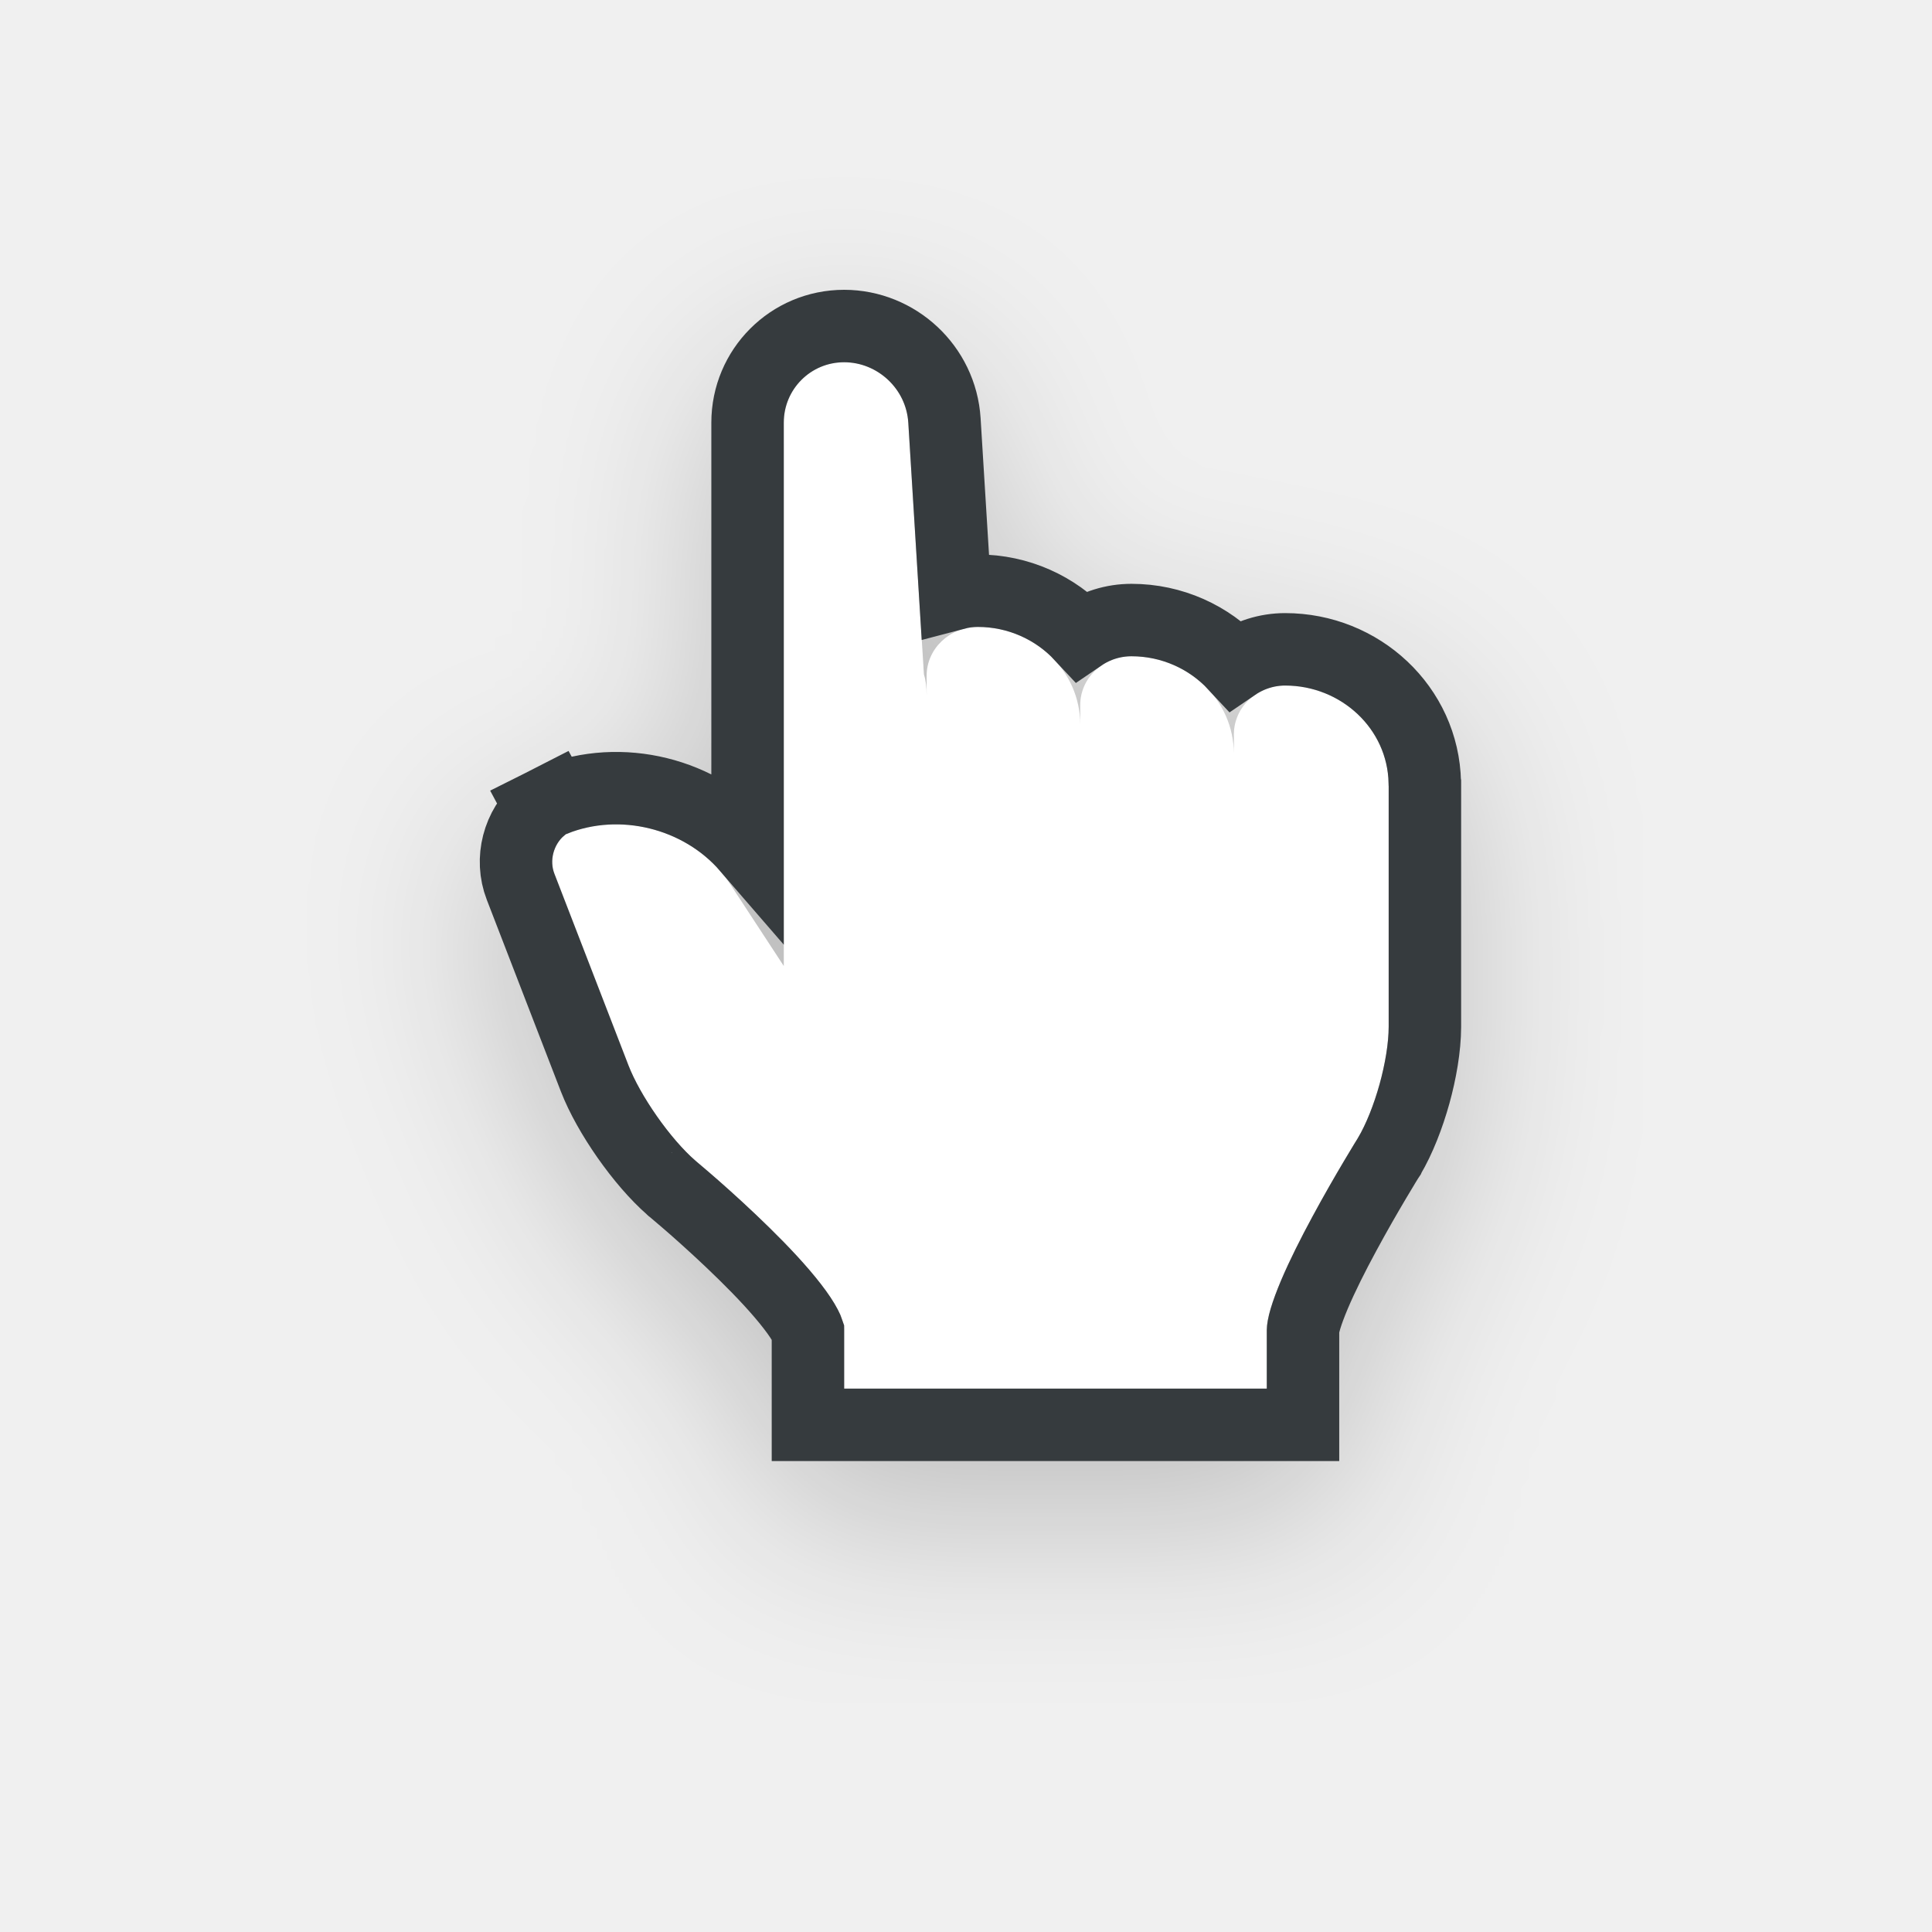
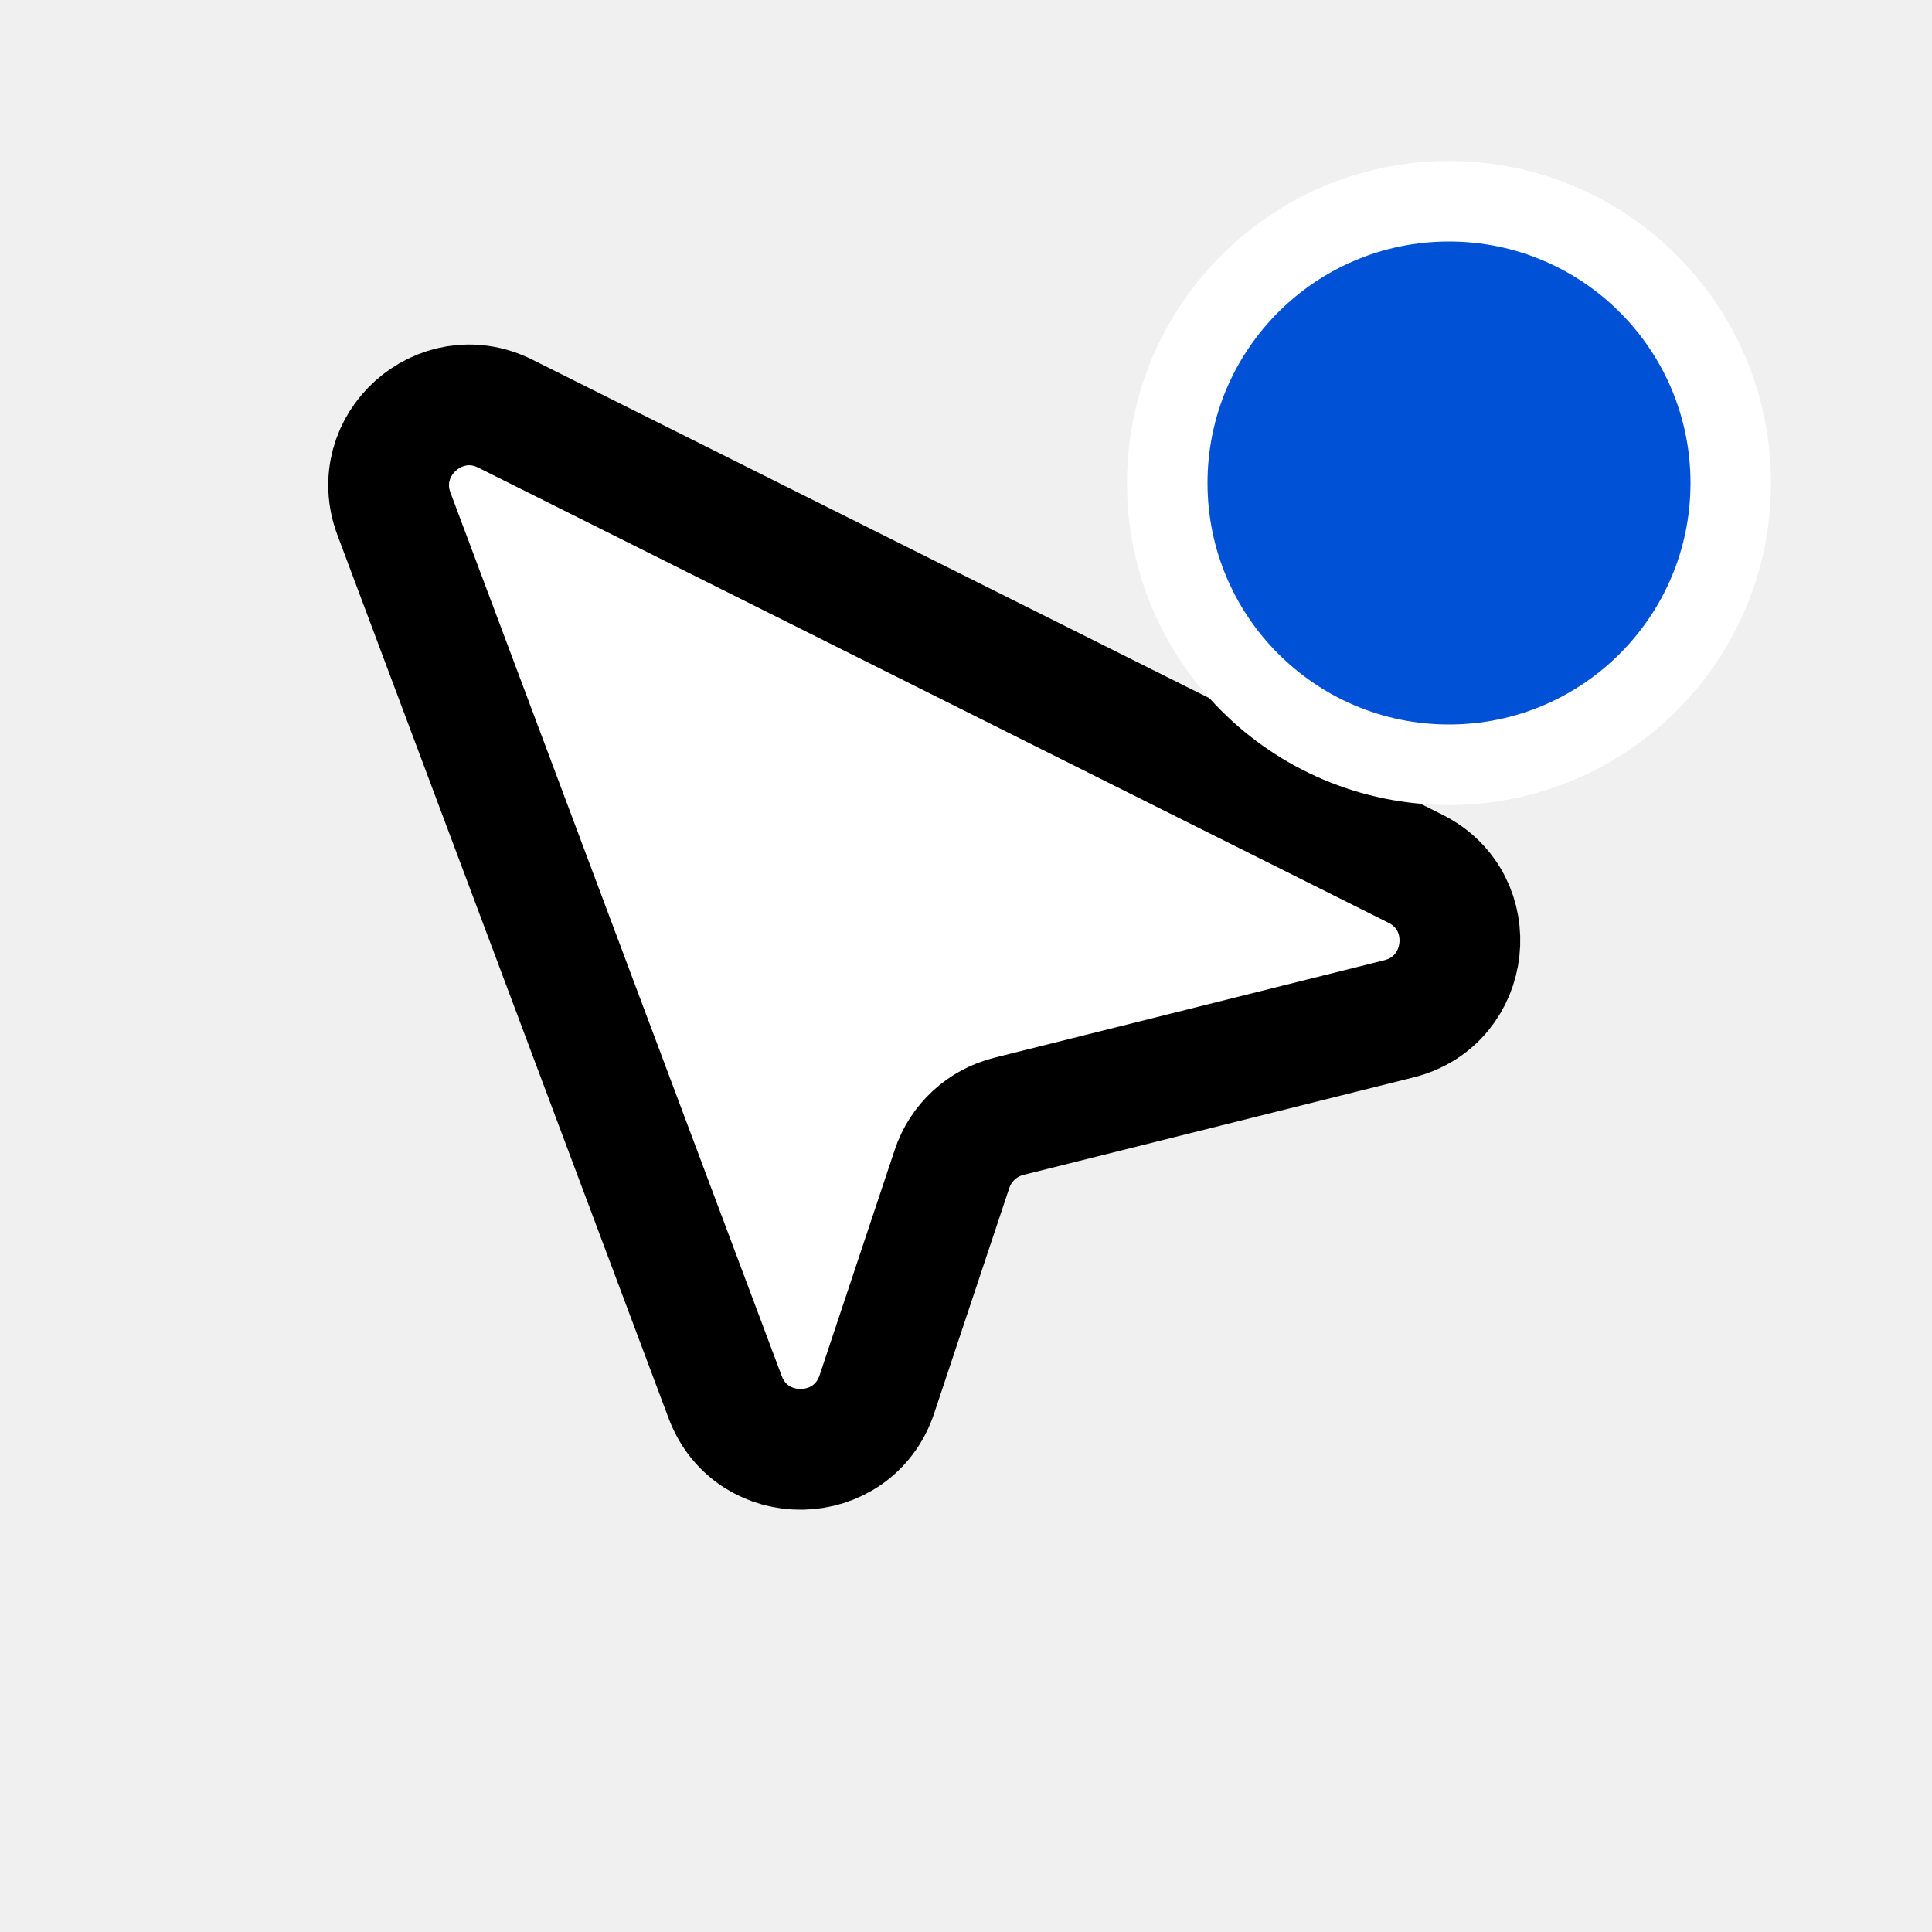
- <svg xmlns="http://www.w3.org/2000/svg" width="32" height="32" viewBox="0 0 32 32" fill="none">
-   <g filter="url(#filter0_d_12_190)">
-     <path fill-rule="evenodd" clip-rule="evenodd" d="M12.982 16L12.095 14.645C11.49 13.72 10.2 13.383 9.214 13.89L9.444 13.772C9.199 13.898 9.082 14.211 9.182 14.472L10.41 17.647C10.604 18.151 11.101 18.863 11.513 19.22C11.513 19.22 13.982 21.264 13.982 22.03V23H17.982H19.076H19.982H20.982V22.03C20.982 21.264 22.491 18.851 22.491 18.851C22.768 18.382 23 17.555 23 17.007V12.972C22.982 12.079 22.223 11.354 21.286 11.354C20.817 11.354 20.437 11.716 20.437 12.163V12.487C20.437 11.593 19.678 10.869 18.741 10.869C18.272 10.869 17.892 11.231 17.892 11.678V12.001C17.892 11.108 17.133 10.384 16.196 10.384C15.727 10.384 15.348 10.746 15.348 11.193V11.516C15.348 11.373 15.332 11.258 15.303 11.168L15.044 7.001C15.009 6.438 14.534 6 13.982 6C13.426 6 12.982 6.448 12.982 7V11V16Z" fill="white" />
-     <path d="M23.601 17.007C23.6 17.353 23.529 17.754 23.428 18.119C23.326 18.485 23.181 18.862 23.007 19.156L23.004 19.163L23 19.169L22.999 19.17C22.998 19.171 22.997 19.173 22.996 19.175C22.993 19.179 22.989 19.185 22.984 19.193C22.974 19.21 22.957 19.236 22.937 19.269C22.897 19.334 22.84 19.429 22.771 19.546C22.633 19.779 22.448 20.098 22.265 20.438C22.08 20.779 21.901 21.135 21.77 21.444C21.705 21.599 21.655 21.733 21.622 21.844C21.606 21.898 21.595 21.943 21.589 21.977C21.586 21.994 21.584 22.007 21.583 22.017C21.582 22.026 21.582 22.03 21.582 22.03V23.6H13.382V22.051C13.378 22.039 13.367 22.012 13.344 21.967C13.299 21.881 13.226 21.769 13.122 21.635C12.915 21.367 12.628 21.061 12.327 20.766C12.029 20.473 11.729 20.201 11.503 20.002C11.39 19.903 11.296 19.822 11.23 19.767C11.198 19.739 11.172 19.717 11.155 19.703C11.147 19.696 11.141 19.691 11.137 19.688C11.135 19.686 11.133 19.684 11.132 19.684L11.131 19.683L11.125 19.678L11.12 19.673C10.634 19.25 10.08 18.457 9.85 17.863L8.623 14.688C8.445 14.229 8.587 13.698 8.954 13.384L8.939 13.356L8.941 13.355L9.17 13.238L9.176 13.249C10.284 12.808 11.605 13.136 12.382 14.035V7C12.382 6.118 13.093 5.4 13.982 5.4C14.849 5.401 15.588 6.082 15.643 6.964L15.82 9.833C15.941 9.801 16.067 9.784 16.196 9.784C16.868 9.784 17.483 10.069 17.908 10.526C18.147 10.363 18.436 10.27 18.741 10.27C19.413 10.27 20.028 10.555 20.453 11.013C20.692 10.85 20.981 10.755 21.286 10.755C22.53 10.755 23.574 11.721 23.599 12.96L23.601 12.972V17.007Z" stroke="#363B3E" stroke-width="1.2" />
-   </g>
-   <defs>
-     <filter id="filter0_d_12_190" x="4.947" y="2.8" width="22.253" height="25.4" filterUnits="userSpaceOnUse" color-interpolation-filters="sRGB">
-       <feFlood flood-opacity="0" result="BackgroundImageFix" />
-       <feColorMatrix in="SourceAlpha" type="matrix" values="0 0 0 0 0 0 0 0 0 0 0 0 0 0 0 0 0 0 127 0" result="hardAlpha" />
-       <feOffset dy="1" />
-       <feGaussianBlur stdDeviation="1.5" />
-       <feColorMatrix type="matrix" values="0 0 0 0 0 0 0 0 0 0 0 0 0 0 0 0 0 0 0.2 0" />
-       <feBlend mode="normal" in2="BackgroundImageFix" result="effect1_dropShadow_12_190" />
-       <feBlend mode="normal" in="SourceGraphic" in2="effect1_dropShadow_12_190" result="shape" />
-     </filter>
-   </defs>
+ <svg xmlns="http://www.w3.org/2000/svg" width="24" height="24" viewBox="0 0 24 24" fill="none">
+   <path d="M4.894 6.384C4.575 5.533 5.465 4.732 6.278 5.139L17.582 10.791C18.413 11.206 18.278 12.431 17.378 12.656L12.533 13.867C12.201 13.95 11.934 14.196 11.826 14.521L10.893 17.32C10.595 18.214 9.339 18.238 9.008 17.355L4.894 6.384Z" fill="white" stroke="black" stroke-width="1.5" stroke-linejoin="round" />
+   <path d="M18 9.5C19.933 9.5 21.5 7.933 21.5 6C21.5 4.067 19.933 2.5 18 2.5C16.067 2.5 14.5 4.067 14.5 6C14.5 7.933 16.067 9.5 18 9.5Z" fill="#0051D5" stroke="white" />
</svg>
